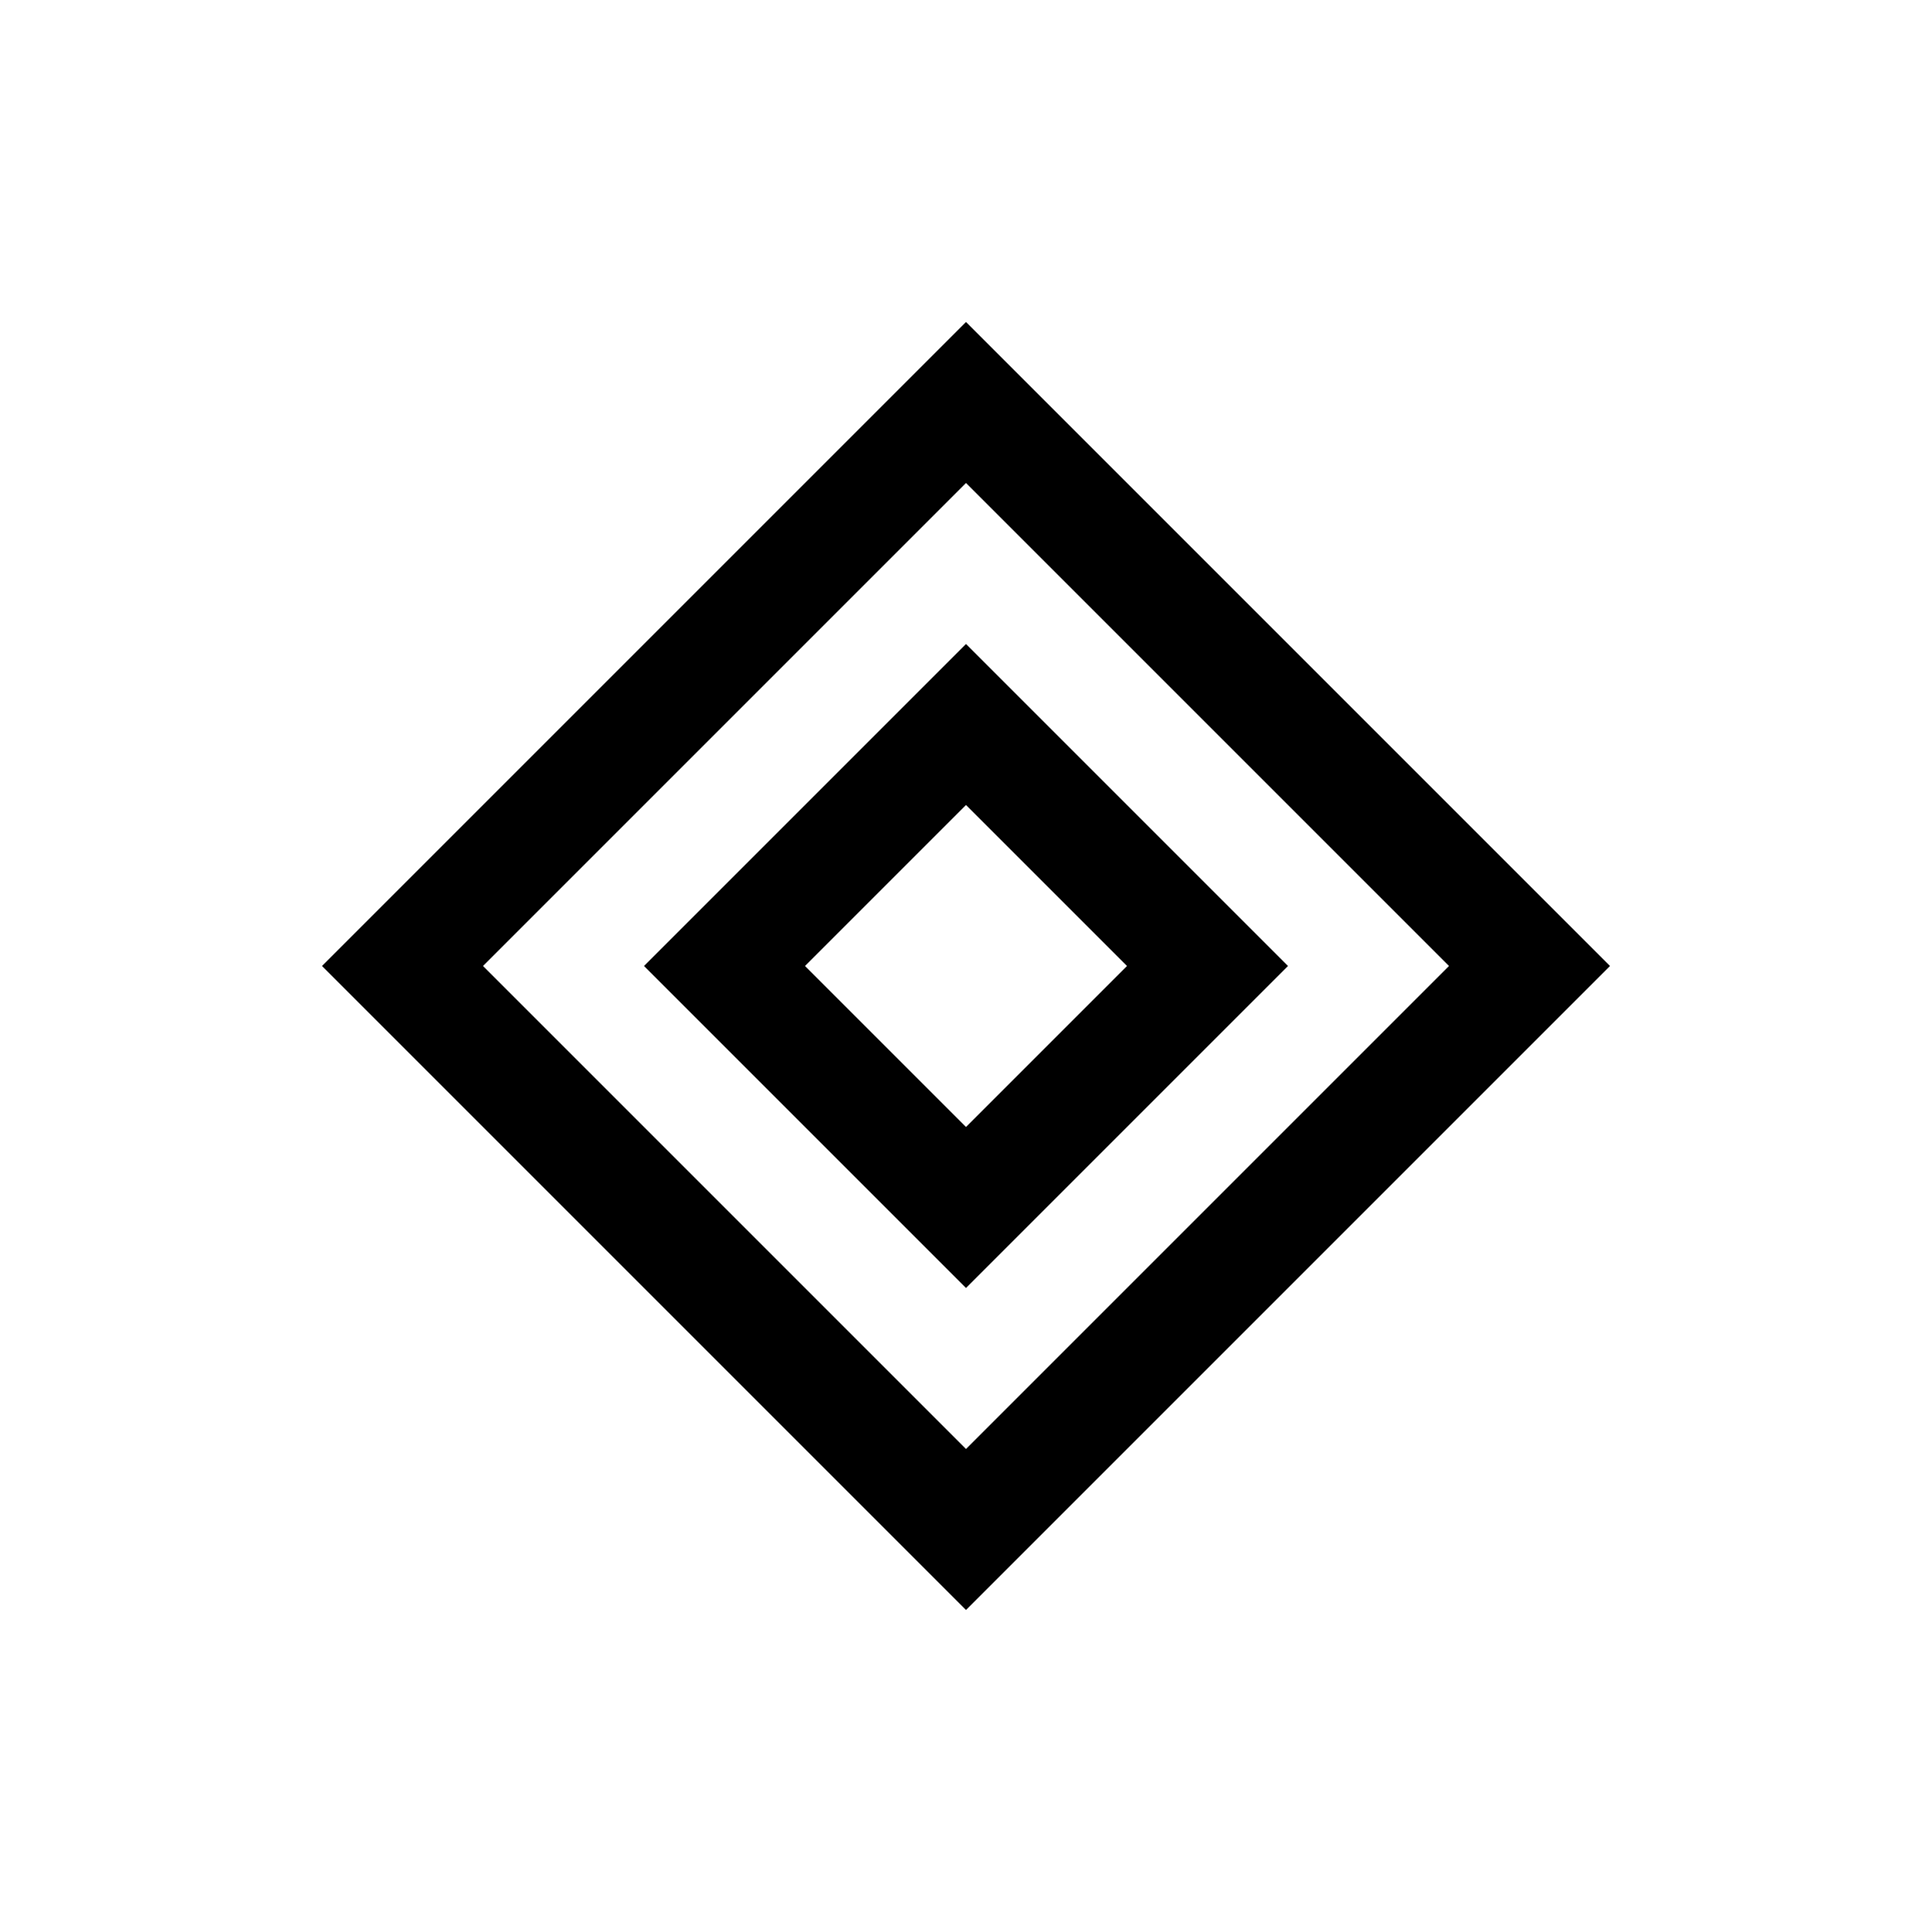
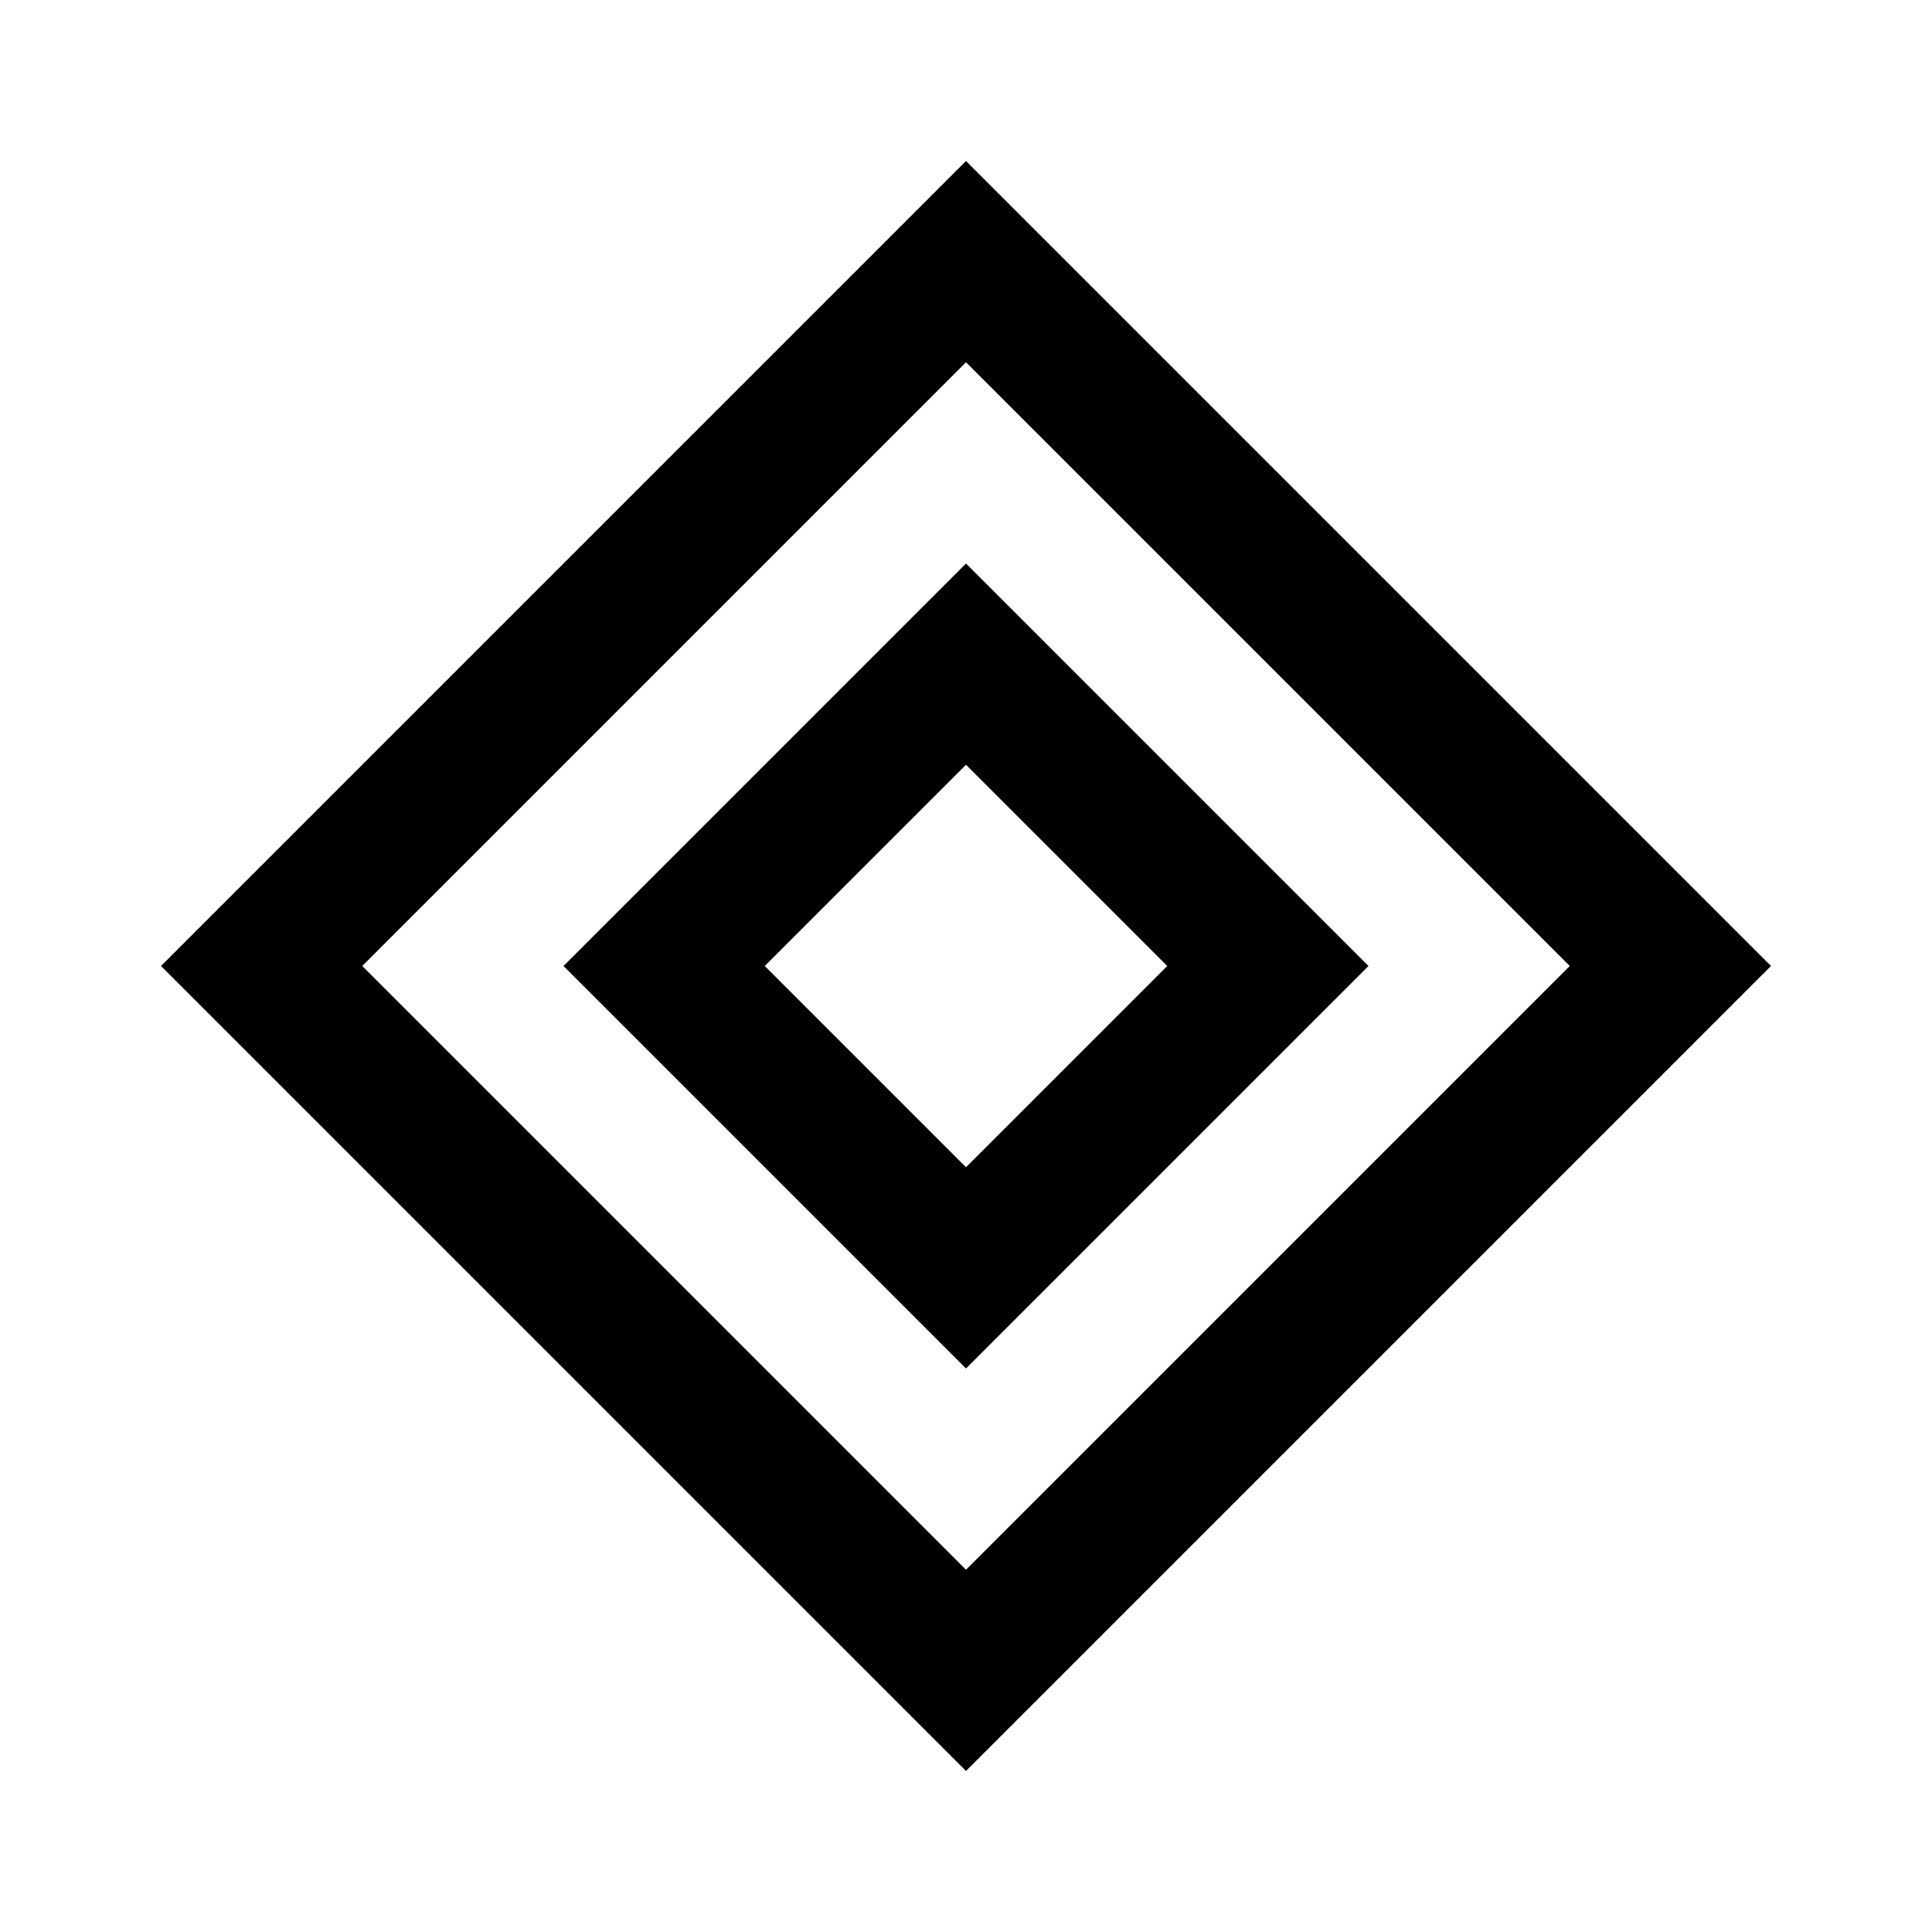
- <svg xmlns="http://www.w3.org/2000/svg" width="300" height="300" viewBox="0 0 300 300" fill="none">
+ <svg xmlns="http://www.w3.org/2000/svg" width="300" height="300" viewBox="30 30 240 240" fill="none">
  <path d="M150,50 L250,150 L150,250 L50,150 Z M150,75 L75,150 L150,225 L225,150 Z" fill="black" />
  <path d="M150,100 L200,150 L150,200 L100,150 Z M150,125 L125,150 L150,175 L175,150 Z" fill="black" />
</svg>
